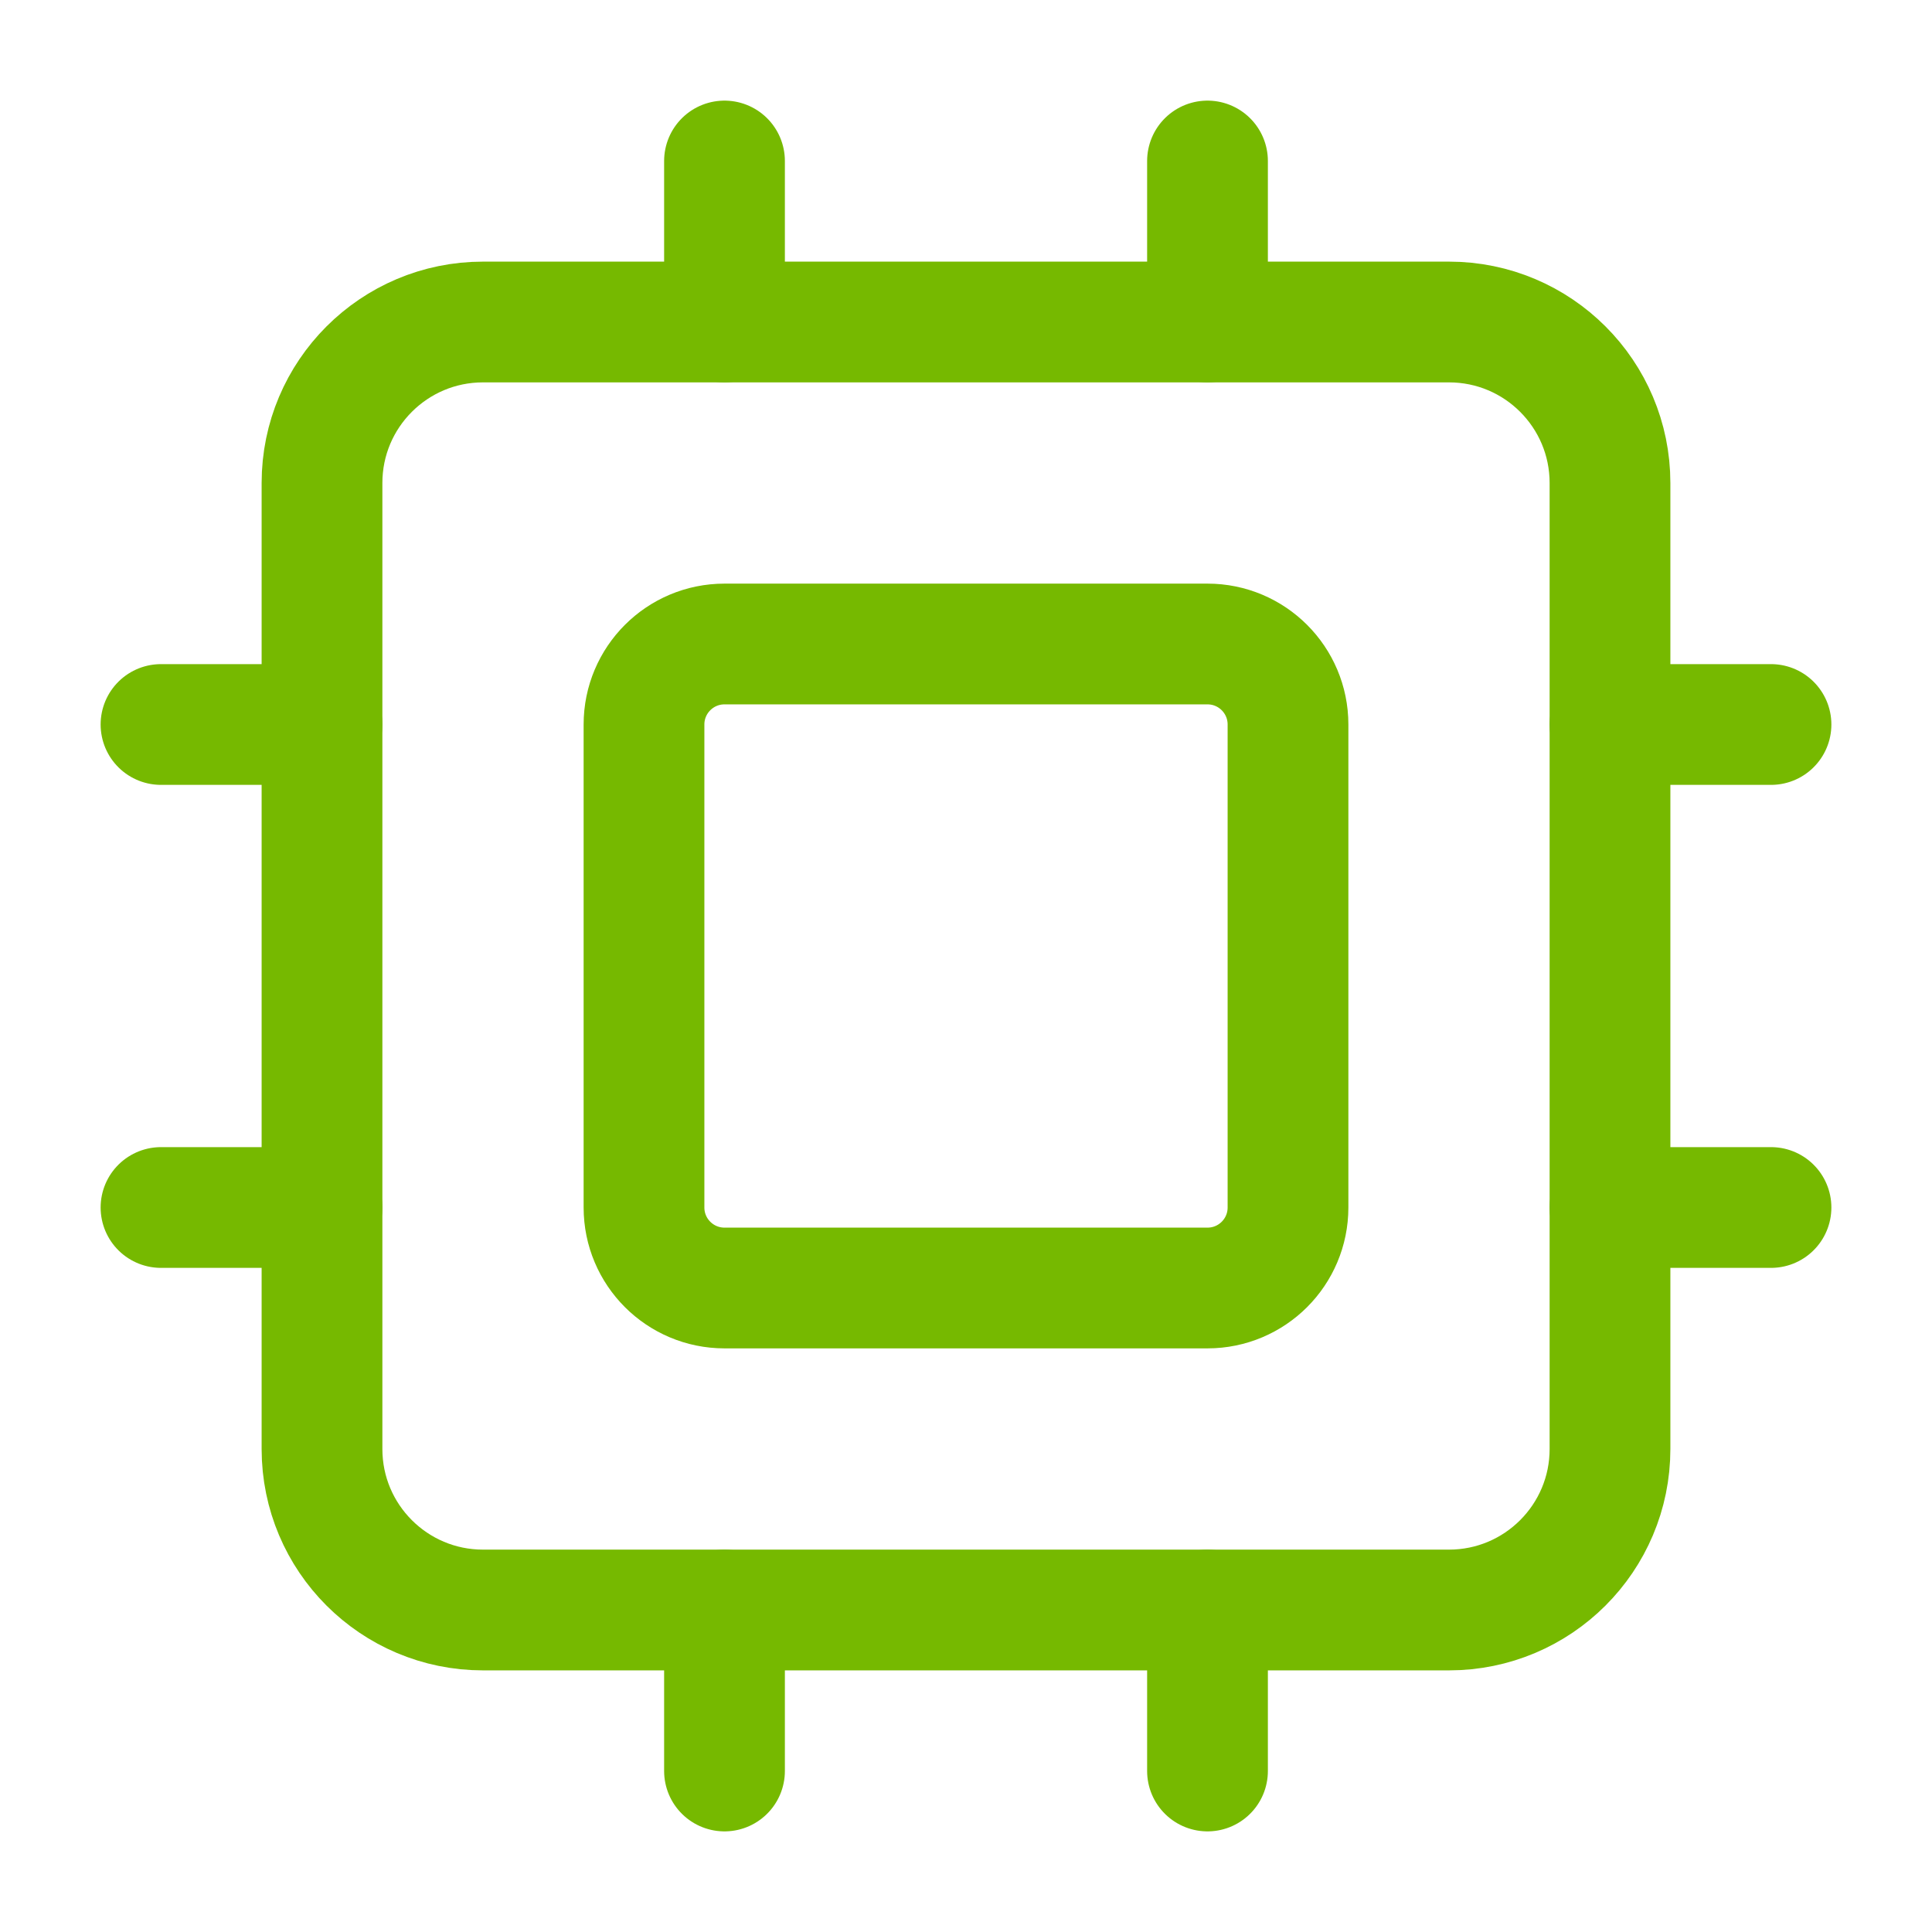
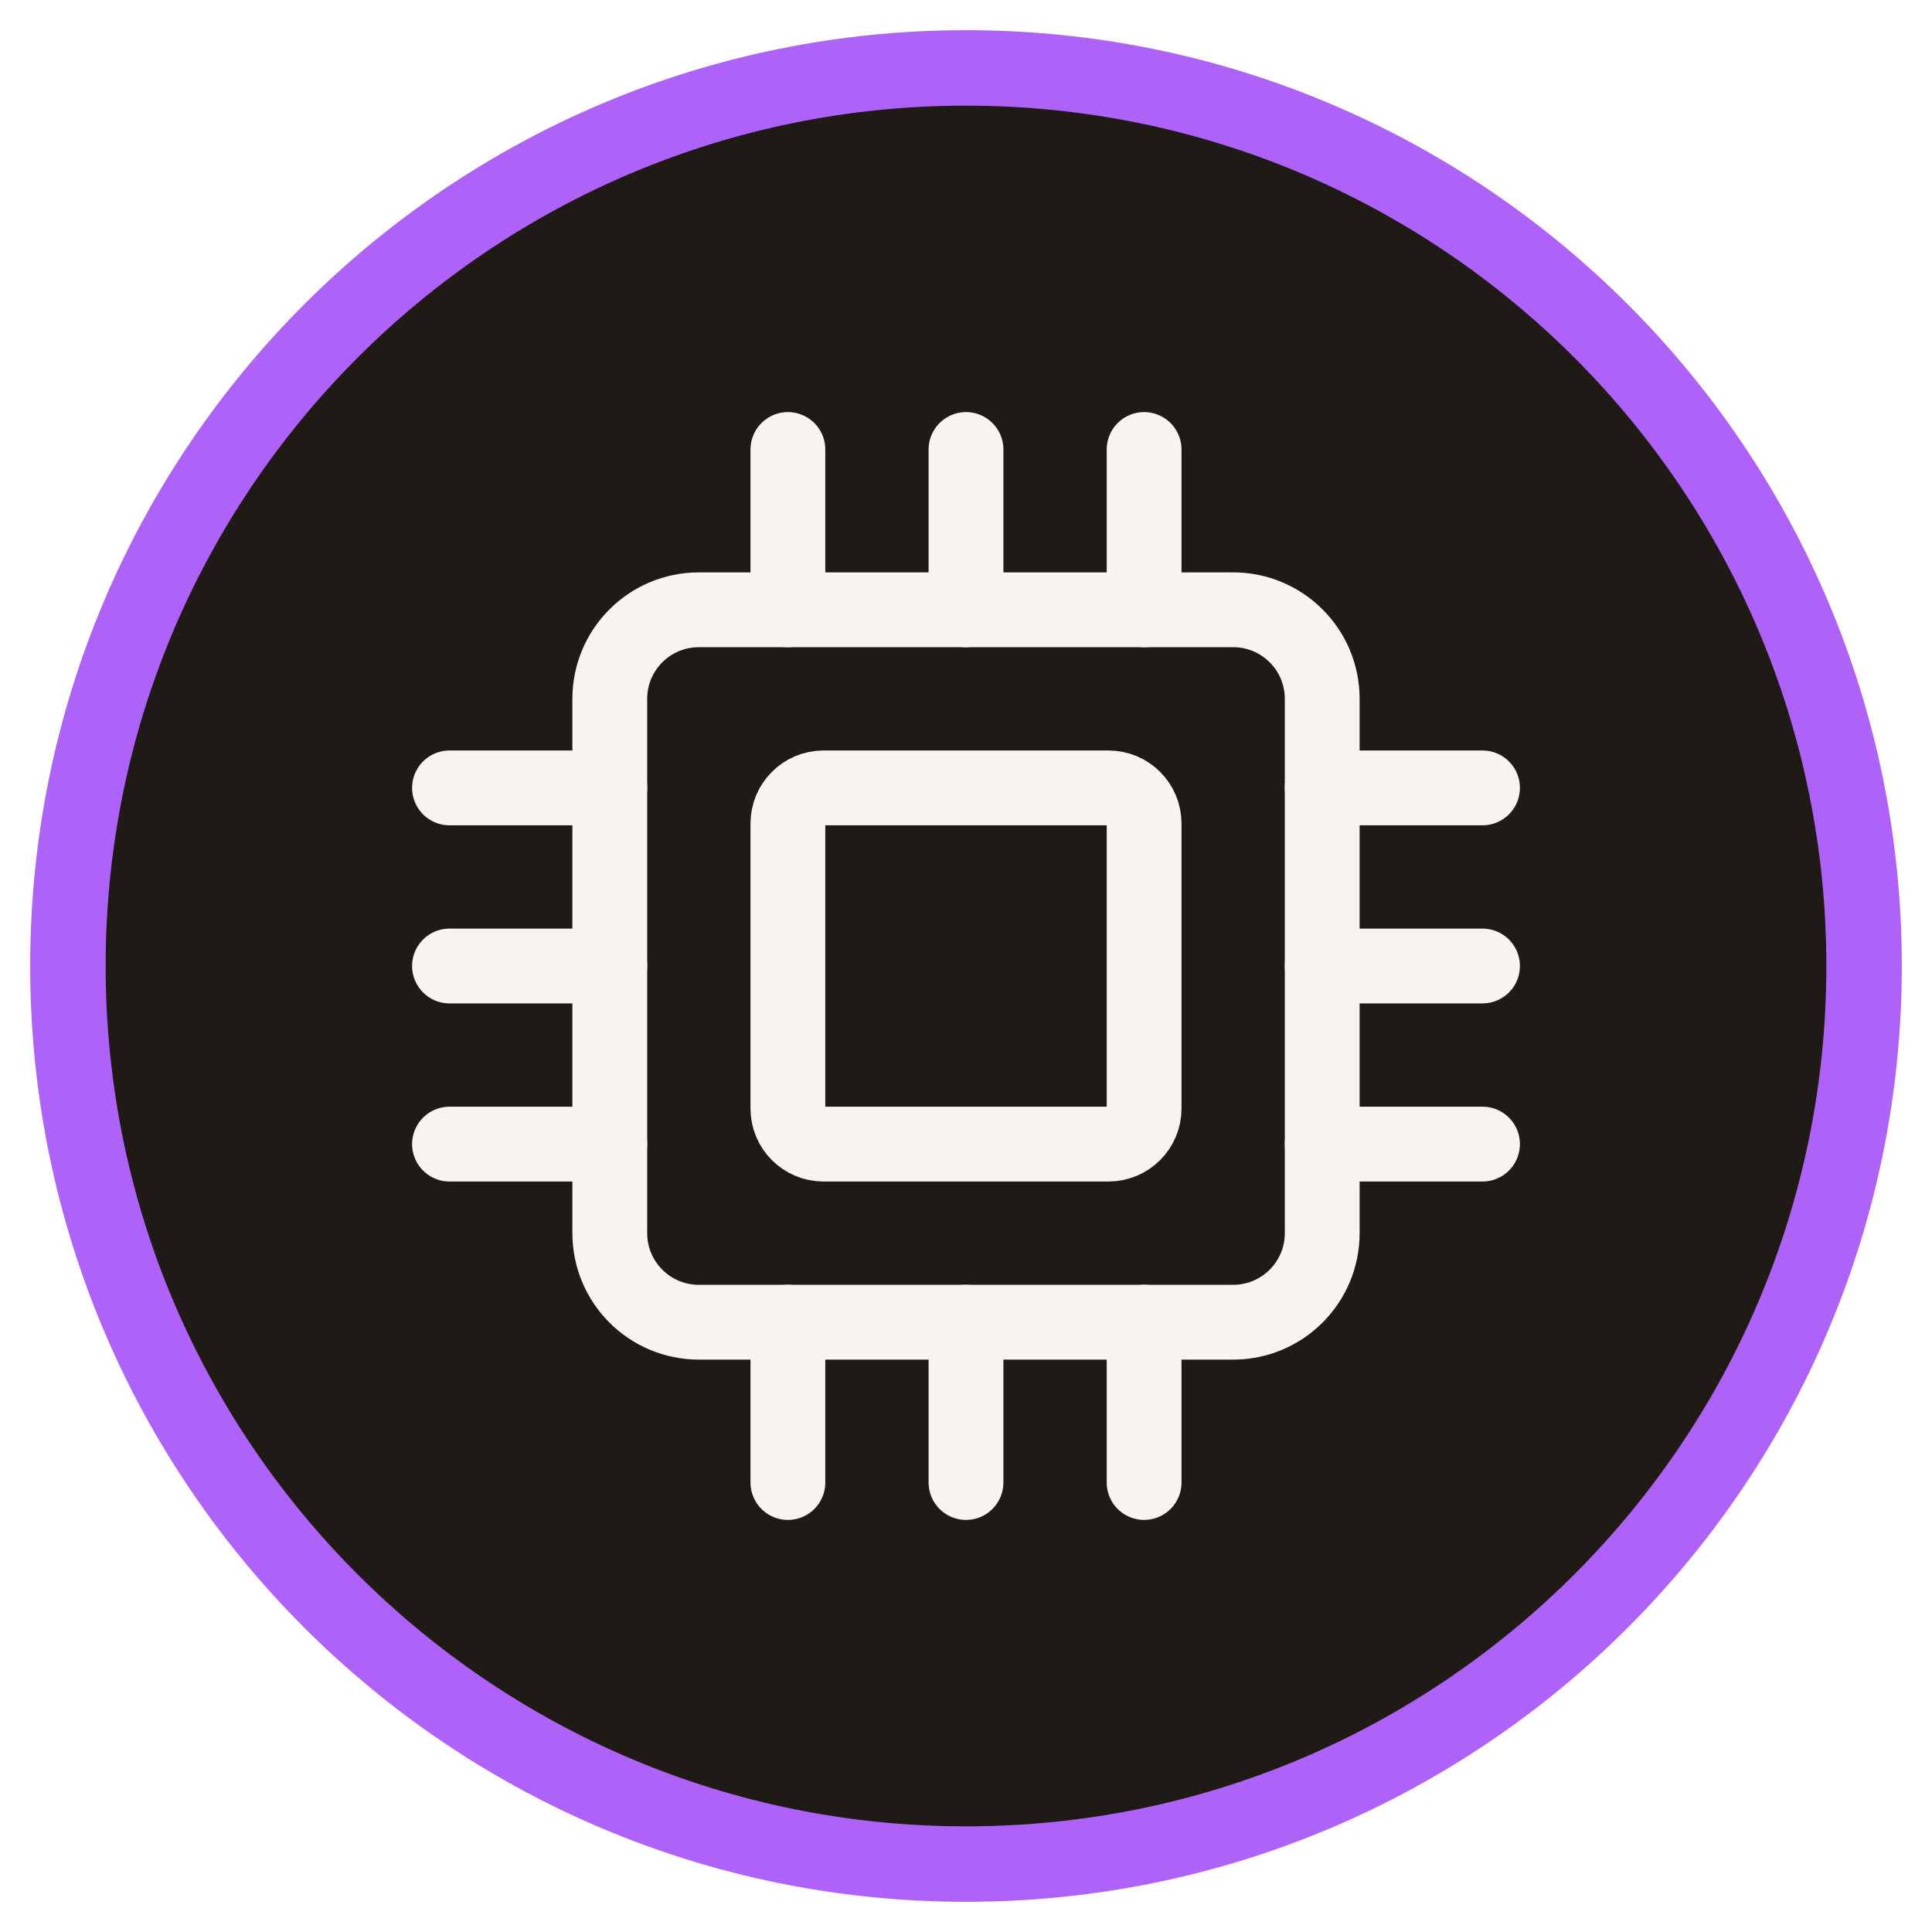
- <svg xmlns="http://www.w3.org/2000/svg" viewBox="0 0 24 24" fill="none" stroke="#76B900" stroke-width="1.5" stroke-linecap="round" stroke-linejoin="round">
-   <rect x="4" y="4" width="16" height="16" rx="2" />
-   <rect x="8" y="8" width="8" height="8" rx="1" />
-   <line x1="2" y1="9" x2="4" y2="9" />
-   <line x1="2" y1="15" x2="4" y2="15" />
-   <line x1="20" y1="9" x2="22" y2="9" />
-   <line x1="20" y1="15" x2="22" y2="15" />
-   <line x1="9" y1="2" x2="9" y2="4" />
-   <line x1="15" y1="2" x2="15" y2="4" />
-   <line x1="9" y1="20" x2="9" y2="22" />
-   <line x1="15" y1="20" x2="15" y2="22" />
+ <svg xmlns="http://www.w3.org/2000/svg" width="64" height="64" viewBox="0 0 64 64" fill="none">
+   <circle cx="32" cy="32" r="29.75" fill="#1f1a16" stroke="#ae62f8" stroke-width="2.5" />
+   <g stroke="#f7f4f0" stroke-width="2.1" stroke-linecap="round" stroke-linejoin="round" transform="translate(32 32) scale(1.18) translate(-32 -32)">
+     <rect x="22" y="22" width="20" height="20" rx="2.5" />
+     <rect x="27" y="27" width="10" height="10" rx="1" />
+     <path d="M27 17.5V22M32 17.5V22M37 17.5V22M27 42v4.5M32 42v4.5M37 42v4.5M17.5 27H22M17.5 32H22M17.5 37H22M42 27h4.5M42 32h4.5M42 37h4.5" />
+   </g>
</svg>
